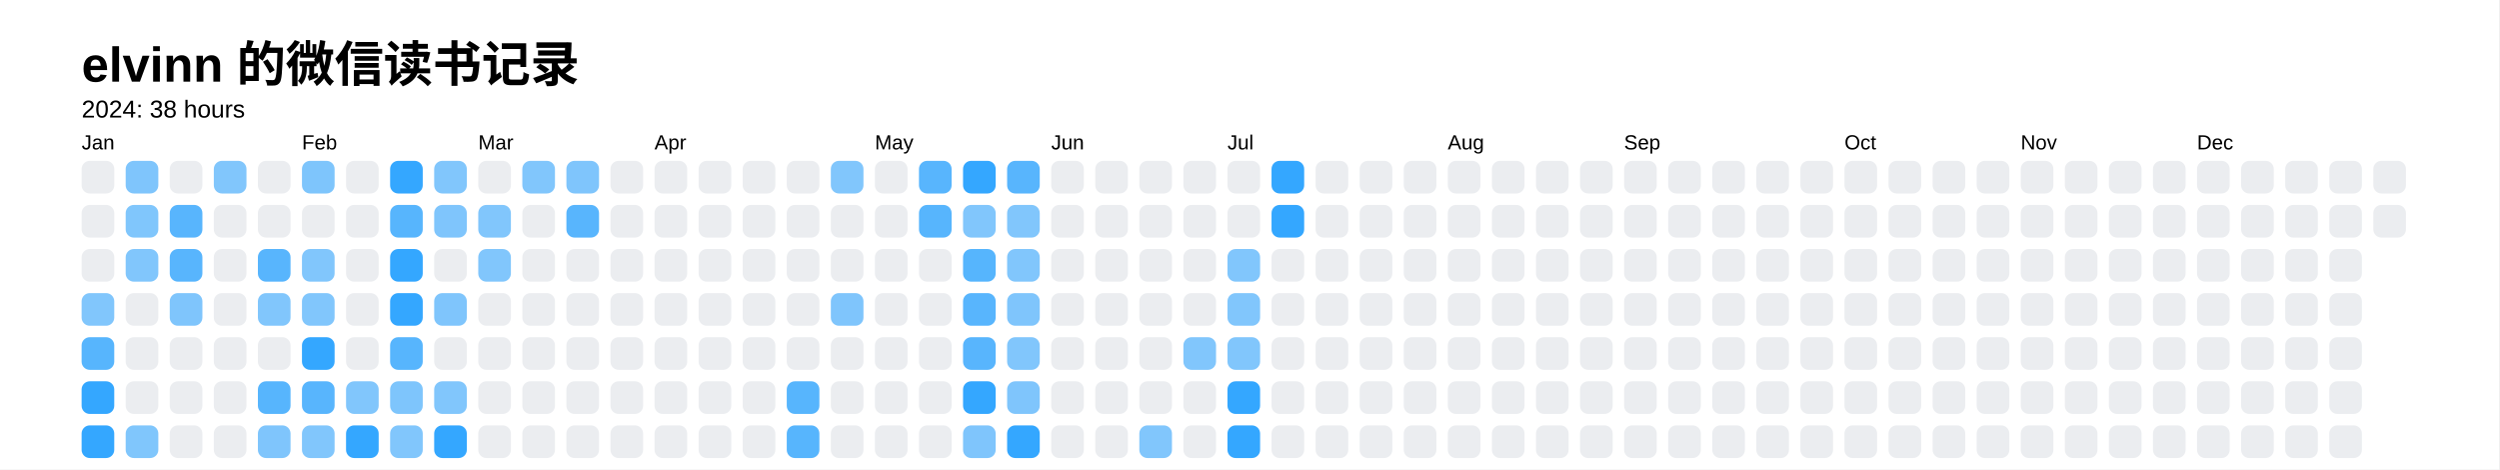
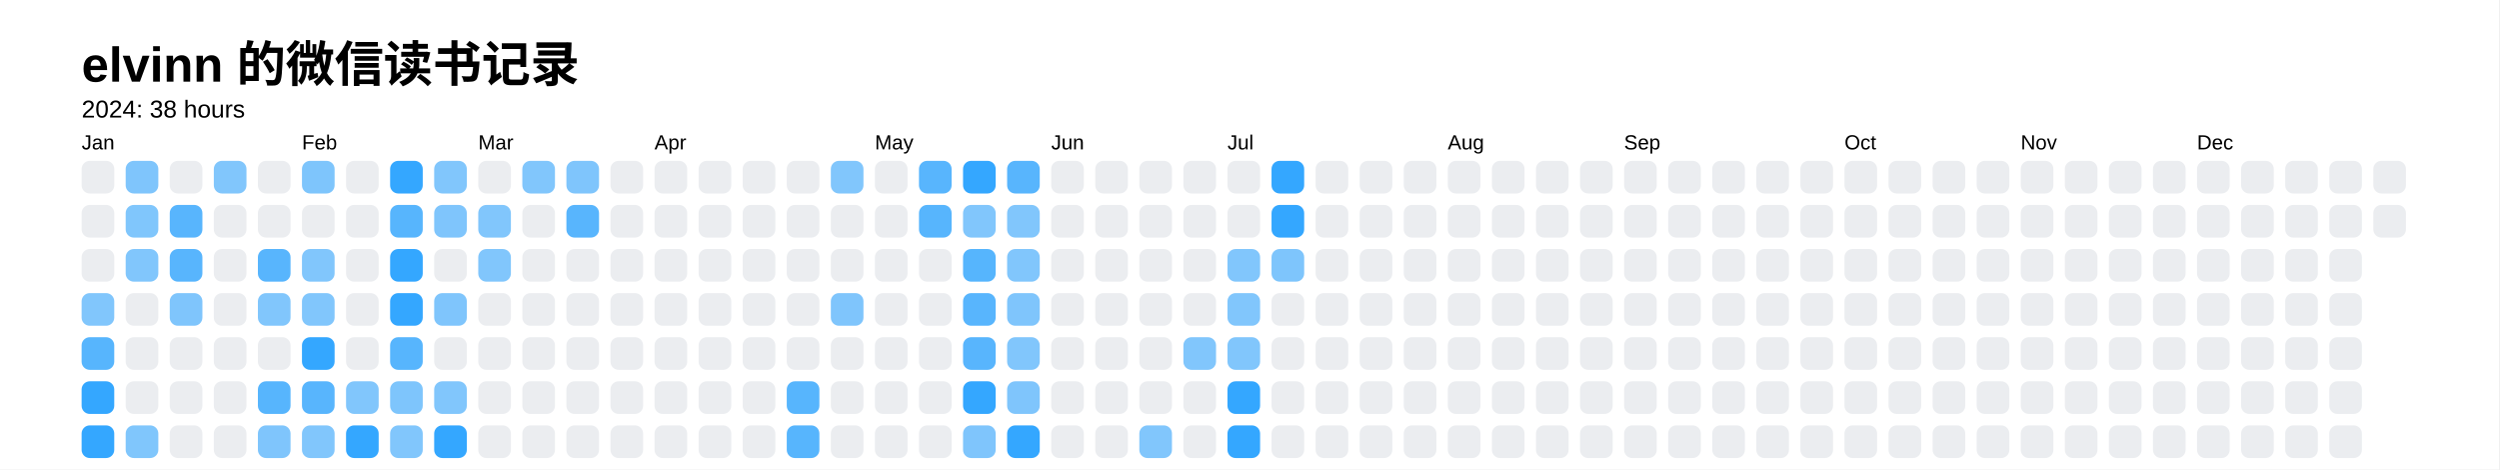
<svg xmlns="http://www.w3.org/2000/svg" baseProfile="full" height="57.5mm" version="1.1" viewBox="0,0,306.2,57.5" width="306.2mm">
  <defs />
  <rect fill="#FFFFFF" height="57.5" width="306.2" x="0" y="0" />
  <text fill="#000000" style="font-size:6px; font-family:Arial; font-weight:bold;" x="10" y="10">elvinn 的微信读书记录</text>
  <text fill="#000000" style="font-size:3px; font-family:Arial;" x="10" y="14.4">2024: 38 hours</text>
  <text fill="#000000" style="font-size:2.5px; font-family:Arial" x="10" y="18.3">Jan</text>
  <rect fill="#EBEDF0" height="4" rx="1" ry="1" width="4" x="10" y="19.7" />
  <rect fill="#EBEDF0" height="4" rx="1" ry="1" width="4" x="10" y="25.1" />
  <rect fill="#EBEDF0" height="4" rx="1" ry="1" width="4" x="10" y="30.5" />
  <rect fill="#81c6fc" height="4" rx="1" ry="1" width="4" x="10" y="35.9" />
  <rect fill="#57b5fd" height="4" rx="1" ry="1" width="4" x="10" y="41.3" />
  <rect fill="#34A7FF" height="4" rx="1" ry="1" width="4" x="10" y="46.7" />
  <rect fill="#34A7FF" height="4" rx="1" ry="1" width="4" x="10" y="52.1" />
  <rect fill="#7fc5fc" height="4" rx="1" ry="1" width="4" x="15.4" y="19.7" />
  <rect fill="#80c6fc" height="4" rx="1" ry="1" width="4" x="15.4" y="25.1" />
  <rect fill="#81c6fc" height="4" rx="1" ry="1" width="4" x="15.4" y="30.5" />
  <rect fill="#EBEDF0" height="4" rx="1" ry="1" width="4" x="15.4" y="35.9" />
  <rect fill="#EBEDF0" height="4" rx="1" ry="1" width="4" x="15.4" y="41.3" />
  <rect fill="#EBEDF0" height="4" rx="1" ry="1" width="4" x="15.4" y="46.7" />
  <rect fill="#80c6fc" height="4" rx="1" ry="1" width="4" x="15.4" y="52.1" />
  <rect fill="#EBEDF0" height="4" rx="1" ry="1" width="4" x="20.8" y="19.7" />
  <rect fill="#58b5fd" height="4" rx="1" ry="1" width="4" x="20.8" y="25.1" />
  <rect fill="#58b5fd" height="4" rx="1" ry="1" width="4" x="20.8" y="30.5" />
  <rect fill="#7fc5fc" height="4" rx="1" ry="1" width="4" x="20.8" y="35.9" />
  <rect fill="#EBEDF0" height="4" rx="1" ry="1" width="4" x="20.8" y="41.3" />
  <rect fill="#EBEDF0" height="4" rx="1" ry="1" width="4" x="20.8" y="46.7" />
  <rect fill="#EBEDF0" height="4" rx="1" ry="1" width="4" x="20.8" y="52.1" />
  <rect fill="#81c6fc" height="4" rx="1" ry="1" width="4" x="26.2" y="19.7" />
  <rect fill="#EBEDF0" height="4" rx="1" ry="1" width="4" x="26.2" y="25.1" />
  <rect fill="#EBEDF0" height="4" rx="1" ry="1" width="4" x="26.2" y="30.5" />
  <rect fill="#EBEDF0" height="4" rx="1" ry="1" width="4" x="26.2" y="35.9" />
  <rect fill="#EBEDF0" height="4" rx="1" ry="1" width="4" x="26.2" y="41.3" />
  <rect fill="#EBEDF0" height="4" rx="1" ry="1" width="4" x="26.2" y="46.7" />
  <rect fill="#EBEDF0" height="4" rx="1" ry="1" width="4" x="26.2" y="52.1" />
  <rect fill="#EBEDF0" height="4" rx="1" ry="1" width="4" x="31.6" y="19.7" />
  <rect fill="#EBEDF0" height="4" rx="1" ry="1" width="4" x="31.6" y="25.1" />
  <rect fill="#58b5fd" height="4" rx="1" ry="1" width="4" x="31.6" y="30.5" />
  <rect fill="#81c6fc" height="4" rx="1" ry="1" width="4" x="31.6" y="35.9" />
  <rect fill="#EBEDF0" height="4" rx="1" ry="1" width="4" x="31.6" y="41.3" />
  <rect fill="#57b5fd" height="4" rx="1" ry="1" width="4" x="31.6" y="46.7" />
  <rect fill="#7fc5fc" height="4" rx="1" ry="1" width="4" x="31.6" y="52.1" />
  <text fill="#000000" style="font-size:2.5px; font-family:Arial" x="37.0" y="18.3">Feb</text>
  <rect fill="#7ec5fc" height="4" rx="1" ry="1" width="4" x="37.0" y="19.7" />
  <rect fill="#EBEDF0" height="4" rx="1" ry="1" width="4" x="37.0" y="25.1" />
  <rect fill="#81c6fc" height="4" rx="1" ry="1" width="4" x="37.0" y="30.5" />
  <rect fill="#81c6fc" height="4" rx="1" ry="1" width="4" x="37.0" y="35.9" />
  <rect fill="#34A7FF" height="4" rx="1" ry="1" width="4" x="37.0" y="41.3" />
  <rect fill="#58b5fd" height="4" rx="1" ry="1" width="4" x="37.0" y="46.7" />
  <rect fill="#81c6fc" height="4" rx="1" ry="1" width="4" x="37.0" y="52.1" />
  <rect fill="#EBEDF0" height="4" rx="1" ry="1" width="4" x="42.4" y="19.7" />
  <rect fill="#EBEDF0" height="4" rx="1" ry="1" width="4" x="42.4" y="25.1" />
  <rect fill="#EBEDF0" height="4" rx="1" ry="1" width="4" x="42.4" y="30.5" />
  <rect fill="#EBEDF0" height="4" rx="1" ry="1" width="4" x="42.4" y="35.9" />
  <rect fill="#EBEDF0" height="4" rx="1" ry="1" width="4" x="42.4" y="41.3" />
  <rect fill="#81c6fc" height="4" rx="1" ry="1" width="4" x="42.4" y="46.7" />
  <rect fill="#34A7FF" height="4" rx="1" ry="1" width="4" x="42.4" y="52.1" />
  <rect fill="#34A7FF" height="4" rx="1" ry="1" width="4" x="47.8" y="19.7" />
  <rect fill="#57b5fd" height="4" rx="1" ry="1" width="4" x="47.8" y="25.1" />
  <rect fill="#34A7FF" height="4" rx="1" ry="1" width="4" x="47.8" y="30.5" />
  <rect fill="#34A7FF" height="4" rx="1" ry="1" width="4" x="47.8" y="35.9" />
  <rect fill="#57b5fd" height="4" rx="1" ry="1" width="4" x="47.8" y="41.3" />
  <rect fill="#7ec5fc" height="4" rx="1" ry="1" width="4" x="47.8" y="46.7" />
  <rect fill="#81c6fc" height="4" rx="1" ry="1" width="4" x="47.8" y="52.1" />
  <rect fill="#81c6fc" height="4" rx="1" ry="1" width="4" x="53.2" y="19.7" />
  <rect fill="#7fc5fc" height="4" rx="1" ry="1" width="4" x="53.2" y="25.1" />
  <rect fill="#EBEDF0" height="4" rx="1" ry="1" width="4" x="53.2" y="30.5" />
  <rect fill="#7fc5fc" height="4" rx="1" ry="1" width="4" x="53.2" y="35.9" />
  <rect fill="#EBEDF0" height="4" rx="1" ry="1" width="4" x="53.2" y="41.3" />
  <rect fill="#81c6fc" height="4" rx="1" ry="1" width="4" x="53.2" y="46.7" />
  <rect fill="#34A7FF" height="4" rx="1" ry="1" width="4" x="53.2" y="52.1" />
  <text fill="#000000" style="font-size:2.5px; font-family:Arial" x="58.6" y="18.3">Mar</text>
  <rect fill="#EBEDF0" height="4" rx="1" ry="1" width="4" x="58.6" y="19.7" />
  <rect fill="#81c6fc" height="4" rx="1" ry="1" width="4" x="58.6" y="25.1" />
  <rect fill="#81c6fc" height="4" rx="1" ry="1" width="4" x="58.6" y="30.5" />
  <rect fill="#EBEDF0" height="4" rx="1" ry="1" width="4" x="58.6" y="35.9" />
  <rect fill="#EBEDF0" height="4" rx="1" ry="1" width="4" x="58.6" y="41.3" />
  <rect fill="#EBEDF0" height="4" rx="1" ry="1" width="4" x="58.6" y="46.7" />
  <rect fill="#EBEDF0" height="4" rx="1" ry="1" width="4" x="58.6" y="52.1" />
  <rect fill="#81c6fc" height="4" rx="1" ry="1" width="4" x="64" y="19.7" />
  <rect fill="#EBEDF0" height="4" rx="1" ry="1" width="4" x="64" y="25.1" />
  <rect fill="#EBEDF0" height="4" rx="1" ry="1" width="4" x="64" y="30.5" />
  <rect fill="#EBEDF0" height="4" rx="1" ry="1" width="4" x="64" y="35.9" />
  <rect fill="#EBEDF0" height="4" rx="1" ry="1" width="4" x="64" y="41.3" />
  <rect fill="#EBEDF0" height="4" rx="1" ry="1" width="4" x="64" y="46.7" />
  <rect fill="#EBEDF0" height="4" rx="1" ry="1" width="4" x="64" y="52.1" />
  <rect fill="#7fc5fc" height="4" rx="1" ry="1" width="4" x="69.4" y="19.7" />
  <rect fill="#58b5fd" height="4" rx="1" ry="1" width="4" x="69.4" y="25.1" />
  <rect fill="#EBEDF0" height="4" rx="1" ry="1" width="4" x="69.4" y="30.5" />
  <rect fill="#EBEDF0" height="4" rx="1" ry="1" width="4" x="69.4" y="35.9" />
  <rect fill="#EBEDF0" height="4" rx="1" ry="1" width="4" x="69.4" y="41.3" />
  <rect fill="#EBEDF0" height="4" rx="1" ry="1" width="4" x="69.4" y="46.7" />
  <rect fill="#EBEDF0" height="4" rx="1" ry="1" width="4" x="69.4" y="52.1" />
  <rect fill="#EBEDF0" height="4" rx="1" ry="1" width="4" x="74.8" y="19.7" />
  <rect fill="#EBEDF0" height="4" rx="1" ry="1" width="4" x="74.8" y="25.1" />
  <rect fill="#EBEDF0" height="4" rx="1" ry="1" width="4" x="74.8" y="30.5" />
  <rect fill="#EBEDF0" height="4" rx="1" ry="1" width="4" x="74.8" y="35.9" />
  <rect fill="#EBEDF0" height="4" rx="1" ry="1" width="4" x="74.8" y="41.3" />
  <rect fill="#EBEDF0" height="4" rx="1" ry="1" width="4" x="74.8" y="46.7" />
  <rect fill="#EBEDF0" height="4" rx="1" ry="1" width="4" x="74.8" y="52.1" />
  <text fill="#000000" style="font-size:2.5px; font-family:Arial" x="80.2" y="18.3">Apr</text>
  <rect fill="#EBEDF0" height="4" rx="1" ry="1" width="4" x="80.2" y="19.7" />
  <rect fill="#EBEDF0" height="4" rx="1" ry="1" width="4" x="80.2" y="25.1" />
  <rect fill="#EBEDF0" height="4" rx="1" ry="1" width="4" x="80.2" y="30.5" />
  <rect fill="#EBEDF0" height="4" rx="1" ry="1" width="4" x="80.2" y="35.9" />
  <rect fill="#EBEDF0" height="4" rx="1" ry="1" width="4" x="80.2" y="41.3" />
  <rect fill="#EBEDF0" height="4" rx="1" ry="1" width="4" x="80.2" y="46.7" />
  <rect fill="#EBEDF0" height="4" rx="1" ry="1" width="4" x="80.2" y="52.1" />
  <rect fill="#EBEDF0" height="4" rx="1" ry="1" width="4" x="85.6" y="19.7" />
  <rect fill="#EBEDF0" height="4" rx="1" ry="1" width="4" x="85.6" y="25.1" />
  <rect fill="#EBEDF0" height="4" rx="1" ry="1" width="4" x="85.6" y="30.5" />
  <rect fill="#EBEDF0" height="4" rx="1" ry="1" width="4" x="85.6" y="35.9" />
  <rect fill="#EBEDF0" height="4" rx="1" ry="1" width="4" x="85.6" y="41.3" />
  <rect fill="#EBEDF0" height="4" rx="1" ry="1" width="4" x="85.6" y="46.7" />
  <rect fill="#EBEDF0" height="4" rx="1" ry="1" width="4" x="85.6" y="52.1" />
  <rect fill="#EBEDF0" height="4" rx="1" ry="1" width="4" x="91" y="19.7" />
  <rect fill="#EBEDF0" height="4" rx="1" ry="1" width="4" x="91" y="25.1" />
  <rect fill="#EBEDF0" height="4" rx="1" ry="1" width="4" x="91" y="30.5" />
  <rect fill="#EBEDF0" height="4" rx="1" ry="1" width="4" x="91" y="35.9" />
  <rect fill="#EBEDF0" height="4" rx="1" ry="1" width="4" x="91" y="41.3" />
  <rect fill="#EBEDF0" height="4" rx="1" ry="1" width="4" x="91" y="46.7" />
  <rect fill="#EBEDF0" height="4" rx="1" ry="1" width="4" x="91" y="52.1" />
  <rect fill="#EBEDF0" height="4" rx="1" ry="1" width="4" x="96.4" y="19.7" />
  <rect fill="#EBEDF0" height="4" rx="1" ry="1" width="4" x="96.4" y="25.1" />
  <rect fill="#EBEDF0" height="4" rx="1" ry="1" width="4" x="96.4" y="30.5" />
  <rect fill="#EBEDF0" height="4" rx="1" ry="1" width="4" x="96.4" y="35.9" />
  <rect fill="#EBEDF0" height="4" rx="1" ry="1" width="4" x="96.4" y="41.3" />
  <rect fill="#57b5fd" height="4" rx="1" ry="1" width="4" x="96.4" y="46.7" />
  <rect fill="#57b5fd" height="4" rx="1" ry="1" width="4" x="96.4" y="52.1" />
  <rect fill="#81c6fc" height="4" rx="1" ry="1" width="4" x="101.8" y="19.7" />
  <rect fill="#EBEDF0" height="4" rx="1" ry="1" width="4" x="101.8" y="25.1" />
  <rect fill="#EBEDF0" height="4" rx="1" ry="1" width="4" x="101.8" y="30.5" />
  <rect fill="#7fc5fc" height="4" rx="1" ry="1" width="4" x="101.8" y="35.9" />
  <rect fill="#EBEDF0" height="4" rx="1" ry="1" width="4" x="101.8" y="41.3" />
  <rect fill="#EBEDF0" height="4" rx="1" ry="1" width="4" x="101.8" y="46.7" />
  <rect fill="#EBEDF0" height="4" rx="1" ry="1" width="4" x="101.8" y="52.1" />
  <text fill="#000000" style="font-size:2.5px; font-family:Arial" x="107.2" y="18.3">May</text>
  <rect fill="#EBEDF0" height="4" rx="1" ry="1" width="4" x="107.2" y="19.7" />
  <rect fill="#EBEDF0" height="4" rx="1" ry="1" width="4" x="107.2" y="25.1" />
  <rect fill="#EBEDF0" height="4" rx="1" ry="1" width="4" x="107.2" y="30.5" />
  <rect fill="#EBEDF0" height="4" rx="1" ry="1" width="4" x="107.2" y="35.9" />
  <rect fill="#EBEDF0" height="4" rx="1" ry="1" width="4" x="107.2" y="41.3" />
  <rect fill="#EBEDF0" height="4" rx="1" ry="1" width="4" x="107.2" y="46.7" />
  <rect fill="#EBEDF0" height="4" rx="1" ry="1" width="4" x="107.2" y="52.1" />
  <rect fill="#58b5fd" height="4" rx="1" ry="1" width="4" x="112.6" y="19.7" />
  <rect fill="#57b5fd" height="4" rx="1" ry="1" width="4" x="112.6" y="25.1" />
  <rect fill="#EBEDF0" height="4" rx="1" ry="1" width="4" x="112.6" y="30.5" />
  <rect fill="#EBEDF0" height="4" rx="1" ry="1" width="4" x="112.6" y="35.9" />
  <rect fill="#EBEDF0" height="4" rx="1" ry="1" width="4" x="112.6" y="41.3" />
  <rect fill="#EBEDF0" height="4" rx="1" ry="1" width="4" x="112.6" y="46.7" />
  <rect fill="#EBEDF0" height="4" rx="1" ry="1" width="4" x="112.6" y="52.1" />
  <rect fill="#34A7FF" height="4" rx="1" ry="1" width="4" x="118" y="19.7" />
  <rect fill="#81c6fc" height="4" rx="1" ry="1" width="4" x="118" y="25.1" />
  <rect fill="#56b5fd" height="4" rx="1" ry="1" width="4" x="118" y="30.5" />
  <rect fill="#58b5fd" height="4" rx="1" ry="1" width="4" x="118" y="35.9" />
  <rect fill="#58b5fd" height="4" rx="1" ry="1" width="4" x="118" y="41.3" />
  <rect fill="#34A7FF" height="4" rx="1" ry="1" width="4" x="118" y="46.7" />
  <rect fill="#7fc5fc" height="4" rx="1" ry="1" width="4" x="118" y="52.1" />
  <rect fill="#58b5fd" height="4" rx="1" ry="1" width="4" x="123.4" y="19.7" />
  <rect fill="#81c6fc" height="4" rx="1" ry="1" width="4" x="123.4" y="25.1" />
  <rect fill="#81c6fc" height="4" rx="1" ry="1" width="4" x="123.4" y="30.5" />
  <rect fill="#7fc5fc" height="4" rx="1" ry="1" width="4" x="123.4" y="35.9" />
  <rect fill="#81c6fc" height="4" rx="1" ry="1" width="4" x="123.4" y="41.3" />
  <rect fill="#7fc5fc" height="4" rx="1" ry="1" width="4" x="123.4" y="46.7" />
  <rect fill="#34A7FF" height="4" rx="1" ry="1" width="4" x="123.4" y="52.1" />
  <text fill="#000000" style="font-size:2.5px; font-family:Arial" x="128.8" y="18.3">Jun</text>
  <rect fill="#EBEDF0" height="4" rx="1" ry="1" width="4" x="128.8" y="19.7" />
  <rect fill="#EBEDF0" height="4" rx="1" ry="1" width="4" x="128.8" y="25.1" />
  <rect fill="#EBEDF0" height="4" rx="1" ry="1" width="4" x="128.8" y="30.5" />
  <rect fill="#EBEDF0" height="4" rx="1" ry="1" width="4" x="128.8" y="35.9" />
  <rect fill="#EBEDF0" height="4" rx="1" ry="1" width="4" x="128.8" y="41.3" />
  <rect fill="#EBEDF0" height="4" rx="1" ry="1" width="4" x="128.8" y="46.7" />
  <rect fill="#EBEDF0" height="4" rx="1" ry="1" width="4" x="128.8" y="52.1" />
  <rect fill="#EBEDF0" height="4" rx="1" ry="1" width="4" x="134.2" y="19.7" />
  <rect fill="#EBEDF0" height="4" rx="1" ry="1" width="4" x="134.2" y="25.1" />
  <rect fill="#EBEDF0" height="4" rx="1" ry="1" width="4" x="134.2" y="30.5" />
  <rect fill="#EBEDF0" height="4" rx="1" ry="1" width="4" x="134.2" y="35.9" />
  <rect fill="#EBEDF0" height="4" rx="1" ry="1" width="4" x="134.2" y="41.3" />
  <rect fill="#EBEDF0" height="4" rx="1" ry="1" width="4" x="134.2" y="46.7" />
  <rect fill="#EBEDF0" height="4" rx="1" ry="1" width="4" x="134.2" y="52.1" />
  <rect fill="#EBEDF0" height="4" rx="1" ry="1" width="4" x="139.6" y="19.7" />
  <rect fill="#EBEDF0" height="4" rx="1" ry="1" width="4" x="139.6" y="25.1" />
  <rect fill="#EBEDF0" height="4" rx="1" ry="1" width="4" x="139.6" y="30.5" />
  <rect fill="#EBEDF0" height="4" rx="1" ry="1" width="4" x="139.6" y="35.9" />
  <rect fill="#EBEDF0" height="4" rx="1" ry="1" width="4" x="139.6" y="41.3" />
  <rect fill="#EBEDF0" height="4" rx="1" ry="1" width="4" x="139.6" y="46.7" />
  <rect fill="#81c6fc" height="4" rx="1" ry="1" width="4" x="139.6" y="52.1" />
  <rect fill="#EBEDF0" height="4" rx="1" ry="1" width="4" x="145" y="19.7" />
  <rect fill="#EBEDF0" height="4" rx="1" ry="1" width="4" x="145" y="25.1" />
  <rect fill="#EBEDF0" height="4" rx="1" ry="1" width="4" x="145" y="30.5" />
  <rect fill="#EBEDF0" height="4" rx="1" ry="1" width="4" x="145" y="35.9" />
  <rect fill="#81c6fc" height="4" rx="1" ry="1" width="4" x="145" y="41.3" />
  <rect fill="#EBEDF0" height="4" rx="1" ry="1" width="4" x="145" y="46.7" />
  <rect fill="#EBEDF0" height="4" rx="1" ry="1" width="4" x="145" y="52.1" />
  <text fill="#000000" style="font-size:2.5px; font-family:Arial" x="150.4" y="18.3">Jul</text>
  <rect fill="#EBEDF0" height="4" rx="1" ry="1" width="4" x="150.4" y="19.7" />
  <rect fill="#EBEDF0" height="4" rx="1" ry="1" width="4" x="150.4" y="25.1" />
  <rect fill="#81c6fc" height="4" rx="1" ry="1" width="4" x="150.4" y="30.5" />
  <rect fill="#81c6fc" height="4" rx="1" ry="1" width="4" x="150.4" y="35.9" />
  <rect fill="#81c6fc" height="4" rx="1" ry="1" width="4" x="150.4" y="41.3" />
  <rect fill="#34A7FF" height="4" rx="1" ry="1" width="4" x="150.4" y="46.7" />
  <rect fill="#34A7FF" height="4" rx="1" ry="1" width="4" x="150.4" y="52.1" />
  <rect fill="#34A7FF" height="4" rx="1" ry="1" width="4" x="155.8" y="19.7" />
  <rect fill="#34A7FF" height="4" rx="1" ry="1" width="4" x="155.8" y="25.1" />
-   <rect fill="#EBEDF0" height="4" rx="1" ry="1" width="4" x="155.8" y="30.5" />
+   <rect fill="#7ec5fc" height="4" rx="1" ry="1" width="4" x="155.8" y="30.5" />
  <rect fill="#EBEDF0" height="4" rx="1" ry="1" width="4" x="155.8" y="35.9" />
  <rect fill="#EBEDF0" height="4" rx="1" ry="1" width="4" x="155.8" y="41.3" />
  <rect fill="#EBEDF0" height="4" rx="1" ry="1" width="4" x="155.8" y="46.7" />
  <rect fill="#EBEDF0" height="4" rx="1" ry="1" width="4" x="155.8" y="52.1" />
  <rect fill="#EBEDF0" height="4" rx="1" ry="1" width="4" x="161.2" y="19.7" />
  <rect fill="#EBEDF0" height="4" rx="1" ry="1" width="4" x="161.2" y="25.1" />
  <rect fill="#EBEDF0" height="4" rx="1" ry="1" width="4" x="161.2" y="30.5" />
  <rect fill="#EBEDF0" height="4" rx="1" ry="1" width="4" x="161.2" y="35.9" />
  <rect fill="#EBEDF0" height="4" rx="1" ry="1" width="4" x="161.2" y="41.3" />
  <rect fill="#EBEDF0" height="4" rx="1" ry="1" width="4" x="161.2" y="46.7" />
  <rect fill="#EBEDF0" height="4" rx="1" ry="1" width="4" x="161.2" y="52.1" />
  <rect fill="#EBEDF0" height="4" rx="1" ry="1" width="4" x="166.6" y="19.7" />
  <rect fill="#EBEDF0" height="4" rx="1" ry="1" width="4" x="166.6" y="25.1" />
  <rect fill="#EBEDF0" height="4" rx="1" ry="1" width="4" x="166.6" y="30.5" />
  <rect fill="#EBEDF0" height="4" rx="1" ry="1" width="4" x="166.6" y="35.9" />
  <rect fill="#EBEDF0" height="4" rx="1" ry="1" width="4" x="166.6" y="41.3" />
  <rect fill="#EBEDF0" height="4" rx="1" ry="1" width="4" x="166.6" y="46.7" />
  <rect fill="#EBEDF0" height="4" rx="1" ry="1" width="4" x="166.6" y="52.1" />
  <rect fill="#EBEDF0" height="4" rx="1" ry="1" width="4" x="172" y="19.7" />
  <rect fill="#EBEDF0" height="4" rx="1" ry="1" width="4" x="172" y="25.1" />
  <rect fill="#EBEDF0" height="4" rx="1" ry="1" width="4" x="172" y="30.5" />
  <rect fill="#EBEDF0" height="4" rx="1" ry="1" width="4" x="172" y="35.9" />
  <rect fill="#EBEDF0" height="4" rx="1" ry="1" width="4" x="172" y="41.3" />
  <rect fill="#EBEDF0" height="4" rx="1" ry="1" width="4" x="172" y="46.7" />
  <rect fill="#EBEDF0" height="4" rx="1" ry="1" width="4" x="172" y="52.1" />
  <text fill="#000000" style="font-size:2.5px; font-family:Arial" x="177.4" y="18.3">Aug</text>
  <rect fill="#EBEDF0" height="4" rx="1" ry="1" width="4" x="177.4" y="19.7" />
  <rect fill="#EBEDF0" height="4" rx="1" ry="1" width="4" x="177.4" y="25.1" />
  <rect fill="#EBEDF0" height="4" rx="1" ry="1" width="4" x="177.4" y="30.5" />
  <rect fill="#EBEDF0" height="4" rx="1" ry="1" width="4" x="177.4" y="35.9" />
  <rect fill="#EBEDF0" height="4" rx="1" ry="1" width="4" x="177.4" y="41.3" />
  <rect fill="#EBEDF0" height="4" rx="1" ry="1" width="4" x="177.4" y="46.7" />
  <rect fill="#EBEDF0" height="4" rx="1" ry="1" width="4" x="177.4" y="52.1" />
  <rect fill="#EBEDF0" height="4" rx="1" ry="1" width="4" x="182.8" y="19.7" />
  <rect fill="#EBEDF0" height="4" rx="1" ry="1" width="4" x="182.8" y="25.1" />
  <rect fill="#EBEDF0" height="4" rx="1" ry="1" width="4" x="182.8" y="30.5" />
  <rect fill="#EBEDF0" height="4" rx="1" ry="1" width="4" x="182.8" y="35.9" />
  <rect fill="#EBEDF0" height="4" rx="1" ry="1" width="4" x="182.8" y="41.3" />
  <rect fill="#EBEDF0" height="4" rx="1" ry="1" width="4" x="182.8" y="46.7" />
  <rect fill="#EBEDF0" height="4" rx="1" ry="1" width="4" x="182.8" y="52.1" />
  <rect fill="#EBEDF0" height="4" rx="1" ry="1" width="4" x="188.2" y="19.7" />
  <rect fill="#EBEDF0" height="4" rx="1" ry="1" width="4" x="188.2" y="25.1" />
  <rect fill="#EBEDF0" height="4" rx="1" ry="1" width="4" x="188.2" y="30.5" />
  <rect fill="#EBEDF0" height="4" rx="1" ry="1" width="4" x="188.2" y="35.9" />
  <rect fill="#EBEDF0" height="4" rx="1" ry="1" width="4" x="188.2" y="41.3" />
  <rect fill="#EBEDF0" height="4" rx="1" ry="1" width="4" x="188.2" y="46.7" />
  <rect fill="#EBEDF0" height="4" rx="1" ry="1" width="4" x="188.2" y="52.1" />
  <rect fill="#EBEDF0" height="4" rx="1" ry="1" width="4" x="193.6" y="19.7" />
  <rect fill="#EBEDF0" height="4" rx="1" ry="1" width="4" x="193.6" y="25.1" />
  <rect fill="#EBEDF0" height="4" rx="1" ry="1" width="4" x="193.6" y="30.5" />
  <rect fill="#EBEDF0" height="4" rx="1" ry="1" width="4" x="193.6" y="35.9" />
  <rect fill="#EBEDF0" height="4" rx="1" ry="1" width="4" x="193.6" y="41.3" />
  <rect fill="#EBEDF0" height="4" rx="1" ry="1" width="4" x="193.6" y="46.7" />
  <rect fill="#EBEDF0" height="4" rx="1" ry="1" width="4" x="193.6" y="52.1" />
  <text fill="#000000" style="font-size:2.5px; font-family:Arial" x="199" y="18.3">Sep</text>
  <rect fill="#EBEDF0" height="4" rx="1" ry="1" width="4" x="199" y="19.7" />
  <rect fill="#EBEDF0" height="4" rx="1" ry="1" width="4" x="199" y="25.1" />
  <rect fill="#EBEDF0" height="4" rx="1" ry="1" width="4" x="199" y="30.5" />
  <rect fill="#EBEDF0" height="4" rx="1" ry="1" width="4" x="199" y="35.9" />
  <rect fill="#EBEDF0" height="4" rx="1" ry="1" width="4" x="199" y="41.3" />
  <rect fill="#EBEDF0" height="4" rx="1" ry="1" width="4" x="199" y="46.7" />
  <rect fill="#EBEDF0" height="4" rx="1" ry="1" width="4" x="199" y="52.1" />
  <rect fill="#EBEDF0" height="4" rx="1" ry="1" width="4" x="204.4" y="19.7" />
  <rect fill="#EBEDF0" height="4" rx="1" ry="1" width="4" x="204.4" y="25.1" />
  <rect fill="#EBEDF0" height="4" rx="1" ry="1" width="4" x="204.4" y="30.5" />
  <rect fill="#EBEDF0" height="4" rx="1" ry="1" width="4" x="204.4" y="35.9" />
  <rect fill="#EBEDF0" height="4" rx="1" ry="1" width="4" x="204.4" y="41.3" />
  <rect fill="#EBEDF0" height="4" rx="1" ry="1" width="4" x="204.4" y="46.7" />
  <rect fill="#EBEDF0" height="4" rx="1" ry="1" width="4" x="204.4" y="52.1" />
  <rect fill="#EBEDF0" height="4" rx="1" ry="1" width="4" x="209.8" y="19.7" />
  <rect fill="#EBEDF0" height="4" rx="1" ry="1" width="4" x="209.8" y="25.1" />
  <rect fill="#EBEDF0" height="4" rx="1" ry="1" width="4" x="209.8" y="30.5" />
  <rect fill="#EBEDF0" height="4" rx="1" ry="1" width="4" x="209.8" y="35.9" />
  <rect fill="#EBEDF0" height="4" rx="1" ry="1" width="4" x="209.8" y="41.3" />
  <rect fill="#EBEDF0" height="4" rx="1" ry="1" width="4" x="209.8" y="46.7" />
  <rect fill="#EBEDF0" height="4" rx="1" ry="1" width="4" x="209.8" y="52.1" />
  <rect fill="#EBEDF0" height="4" rx="1" ry="1" width="4" x="215.2" y="19.7" />
  <rect fill="#EBEDF0" height="4" rx="1" ry="1" width="4" x="215.2" y="25.1" />
  <rect fill="#EBEDF0" height="4" rx="1" ry="1" width="4" x="215.2" y="30.5" />
  <rect fill="#EBEDF0" height="4" rx="1" ry="1" width="4" x="215.2" y="35.9" />
  <rect fill="#EBEDF0" height="4" rx="1" ry="1" width="4" x="215.2" y="41.3" />
  <rect fill="#EBEDF0" height="4" rx="1" ry="1" width="4" x="215.2" y="46.7" />
  <rect fill="#EBEDF0" height="4" rx="1" ry="1" width="4" x="215.2" y="52.1" />
  <rect fill="#EBEDF0" height="4" rx="1" ry="1" width="4" x="220.6" y="19.7" />
  <rect fill="#EBEDF0" height="4" rx="1" ry="1" width="4" x="220.6" y="25.1" />
  <rect fill="#EBEDF0" height="4" rx="1" ry="1" width="4" x="220.6" y="30.5" />
  <rect fill="#EBEDF0" height="4" rx="1" ry="1" width="4" x="220.6" y="35.9" />
  <rect fill="#EBEDF0" height="4" rx="1" ry="1" width="4" x="220.6" y="41.3" />
  <rect fill="#EBEDF0" height="4" rx="1" ry="1" width="4" x="220.6" y="46.7" />
  <rect fill="#EBEDF0" height="4" rx="1" ry="1" width="4" x="220.6" y="52.1" />
  <text fill="#000000" style="font-size:2.5px; font-family:Arial" x="226" y="18.3">Oct</text>
  <rect fill="#EBEDF0" height="4" rx="1" ry="1" width="4" x="226" y="19.7" />
  <rect fill="#EBEDF0" height="4" rx="1" ry="1" width="4" x="226" y="25.1" />
  <rect fill="#EBEDF0" height="4" rx="1" ry="1" width="4" x="226" y="30.5" />
  <rect fill="#EBEDF0" height="4" rx="1" ry="1" width="4" x="226" y="35.9" />
  <rect fill="#EBEDF0" height="4" rx="1" ry="1" width="4" x="226" y="41.3" />
  <rect fill="#EBEDF0" height="4" rx="1" ry="1" width="4" x="226" y="46.7" />
  <rect fill="#EBEDF0" height="4" rx="1" ry="1" width="4" x="226" y="52.1" />
  <rect fill="#EBEDF0" height="4" rx="1" ry="1" width="4" x="231.4" y="19.7" />
  <rect fill="#EBEDF0" height="4" rx="1" ry="1" width="4" x="231.4" y="25.1" />
  <rect fill="#EBEDF0" height="4" rx="1" ry="1" width="4" x="231.4" y="30.5" />
  <rect fill="#EBEDF0" height="4" rx="1" ry="1" width="4" x="231.4" y="35.9" />
  <rect fill="#EBEDF0" height="4" rx="1" ry="1" width="4" x="231.4" y="41.3" />
  <rect fill="#EBEDF0" height="4" rx="1" ry="1" width="4" x="231.4" y="46.7" />
  <rect fill="#EBEDF0" height="4" rx="1" ry="1" width="4" x="231.4" y="52.1" />
  <rect fill="#EBEDF0" height="4" rx="1" ry="1" width="4" x="236.8" y="19.7" />
  <rect fill="#EBEDF0" height="4" rx="1" ry="1" width="4" x="236.8" y="25.1" />
  <rect fill="#EBEDF0" height="4" rx="1" ry="1" width="4" x="236.8" y="30.5" />
  <rect fill="#EBEDF0" height="4" rx="1" ry="1" width="4" x="236.8" y="35.9" />
  <rect fill="#EBEDF0" height="4" rx="1" ry="1" width="4" x="236.8" y="41.3" />
  <rect fill="#EBEDF0" height="4" rx="1" ry="1" width="4" x="236.8" y="46.7" />
  <rect fill="#EBEDF0" height="4" rx="1" ry="1" width="4" x="236.8" y="52.1" />
  <rect fill="#EBEDF0" height="4" rx="1" ry="1" width="4" x="242.2" y="19.7" />
  <rect fill="#EBEDF0" height="4" rx="1" ry="1" width="4" x="242.2" y="25.1" />
  <rect fill="#EBEDF0" height="4" rx="1" ry="1" width="4" x="242.2" y="30.5" />
  <rect fill="#EBEDF0" height="4" rx="1" ry="1" width="4" x="242.2" y="35.9" />
  <rect fill="#EBEDF0" height="4" rx="1" ry="1" width="4" x="242.2" y="41.3" />
  <rect fill="#EBEDF0" height="4" rx="1" ry="1" width="4" x="242.2" y="46.7" />
  <rect fill="#EBEDF0" height="4" rx="1" ry="1" width="4" x="242.2" y="52.1" />
  <text fill="#000000" style="font-size:2.5px; font-family:Arial" x="247.6" y="18.3">Nov</text>
  <rect fill="#EBEDF0" height="4" rx="1" ry="1" width="4" x="247.6" y="19.7" />
  <rect fill="#EBEDF0" height="4" rx="1" ry="1" width="4" x="247.6" y="25.1" />
  <rect fill="#EBEDF0" height="4" rx="1" ry="1" width="4" x="247.6" y="30.5" />
  <rect fill="#EBEDF0" height="4" rx="1" ry="1" width="4" x="247.6" y="35.9" />
  <rect fill="#EBEDF0" height="4" rx="1" ry="1" width="4" x="247.6" y="41.3" />
  <rect fill="#EBEDF0" height="4" rx="1" ry="1" width="4" x="247.6" y="46.7" />
  <rect fill="#EBEDF0" height="4" rx="1" ry="1" width="4" x="247.6" y="52.1" />
  <rect fill="#EBEDF0" height="4" rx="1" ry="1" width="4" x="253" y="19.7" />
  <rect fill="#EBEDF0" height="4" rx="1" ry="1" width="4" x="253" y="25.1" />
  <rect fill="#EBEDF0" height="4" rx="1" ry="1" width="4" x="253" y="30.5" />
  <rect fill="#EBEDF0" height="4" rx="1" ry="1" width="4" x="253" y="35.9" />
  <rect fill="#EBEDF0" height="4" rx="1" ry="1" width="4" x="253" y="41.3" />
  <rect fill="#EBEDF0" height="4" rx="1" ry="1" width="4" x="253" y="46.7" />
  <rect fill="#EBEDF0" height="4" rx="1" ry="1" width="4" x="253" y="52.1" />
  <rect fill="#EBEDF0" height="4" rx="1" ry="1" width="4" x="258.4" y="19.7" />
  <rect fill="#EBEDF0" height="4" rx="1" ry="1" width="4" x="258.4" y="25.1" />
  <rect fill="#EBEDF0" height="4" rx="1" ry="1" width="4" x="258.4" y="30.5" />
  <rect fill="#EBEDF0" height="4" rx="1" ry="1" width="4" x="258.4" y="35.9" />
  <rect fill="#EBEDF0" height="4" rx="1" ry="1" width="4" x="258.4" y="41.3" />
  <rect fill="#EBEDF0" height="4" rx="1" ry="1" width="4" x="258.4" y="46.7" />
  <rect fill="#EBEDF0" height="4" rx="1" ry="1" width="4" x="258.4" y="52.1" />
  <rect fill="#EBEDF0" height="4" rx="1" ry="1" width="4" x="263.8" y="19.7" />
  <rect fill="#EBEDF0" height="4" rx="1" ry="1" width="4" x="263.8" y="25.1" />
  <rect fill="#EBEDF0" height="4" rx="1" ry="1" width="4" x="263.8" y="30.5" />
  <rect fill="#EBEDF0" height="4" rx="1" ry="1" width="4" x="263.8" y="35.9" />
  <rect fill="#EBEDF0" height="4" rx="1" ry="1" width="4" x="263.8" y="41.3" />
  <rect fill="#EBEDF0" height="4" rx="1" ry="1" width="4" x="263.8" y="46.7" />
  <rect fill="#EBEDF0" height="4" rx="1" ry="1" width="4" x="263.8" y="52.1" />
  <text fill="#000000" style="font-size:2.5px; font-family:Arial" x="269.2" y="18.3">Dec</text>
  <rect fill="#EBEDF0" height="4" rx="1" ry="1" width="4" x="269.2" y="19.7" />
  <rect fill="#EBEDF0" height="4" rx="1" ry="1" width="4" x="269.2" y="25.1" />
  <rect fill="#EBEDF0" height="4" rx="1" ry="1" width="4" x="269.2" y="30.5" />
  <rect fill="#EBEDF0" height="4" rx="1" ry="1" width="4" x="269.2" y="35.9" />
  <rect fill="#EBEDF0" height="4" rx="1" ry="1" width="4" x="269.2" y="41.3" />
  <rect fill="#EBEDF0" height="4" rx="1" ry="1" width="4" x="269.2" y="46.7" />
  <rect fill="#EBEDF0" height="4" rx="1" ry="1" width="4" x="269.2" y="52.1" />
  <rect fill="#EBEDF0" height="4" rx="1" ry="1" width="4" x="274.6" y="19.7" />
  <rect fill="#EBEDF0" height="4" rx="1" ry="1" width="4" x="274.6" y="25.1" />
  <rect fill="#EBEDF0" height="4" rx="1" ry="1" width="4" x="274.6" y="30.5" />
  <rect fill="#EBEDF0" height="4" rx="1" ry="1" width="4" x="274.6" y="35.9" />
  <rect fill="#EBEDF0" height="4" rx="1" ry="1" width="4" x="274.6" y="41.3" />
  <rect fill="#EBEDF0" height="4" rx="1" ry="1" width="4" x="274.6" y="46.7" />
  <rect fill="#EBEDF0" height="4" rx="1" ry="1" width="4" x="274.6" y="52.1" />
  <rect fill="#EBEDF0" height="4" rx="1" ry="1" width="4" x="280" y="19.7" />
  <rect fill="#EBEDF0" height="4" rx="1" ry="1" width="4" x="280" y="25.1" />
  <rect fill="#EBEDF0" height="4" rx="1" ry="1" width="4" x="280" y="30.5" />
  <rect fill="#EBEDF0" height="4" rx="1" ry="1" width="4" x="280" y="35.9" />
  <rect fill="#EBEDF0" height="4" rx="1" ry="1" width="4" x="280" y="41.3" />
  <rect fill="#EBEDF0" height="4" rx="1" ry="1" width="4" x="280" y="46.7" />
  <rect fill="#EBEDF0" height="4" rx="1" ry="1" width="4" x="280" y="52.1" />
  <rect fill="#EBEDF0" height="4" rx="1" ry="1" width="4" x="285.4" y="19.7" />
  <rect fill="#EBEDF0" height="4" rx="1" ry="1" width="4" x="285.4" y="25.1" />
  <rect fill="#EBEDF0" height="4" rx="1" ry="1" width="4" x="285.4" y="30.5" />
  <rect fill="#EBEDF0" height="4" rx="1" ry="1" width="4" x="285.4" y="35.9" />
  <rect fill="#EBEDF0" height="4" rx="1" ry="1" width="4" x="285.4" y="41.3" />
  <rect fill="#EBEDF0" height="4" rx="1" ry="1" width="4" x="285.4" y="46.7" />
  <rect fill="#EBEDF0" height="4" rx="1" ry="1" width="4" x="285.4" y="52.1" />
  <rect fill="#EBEDF0" height="4" rx="1" ry="1" width="4" x="290.8" y="19.7" />
  <rect fill="#EBEDF0" height="4" rx="1" ry="1" width="4" x="290.8" y="25.1" />
</svg>
